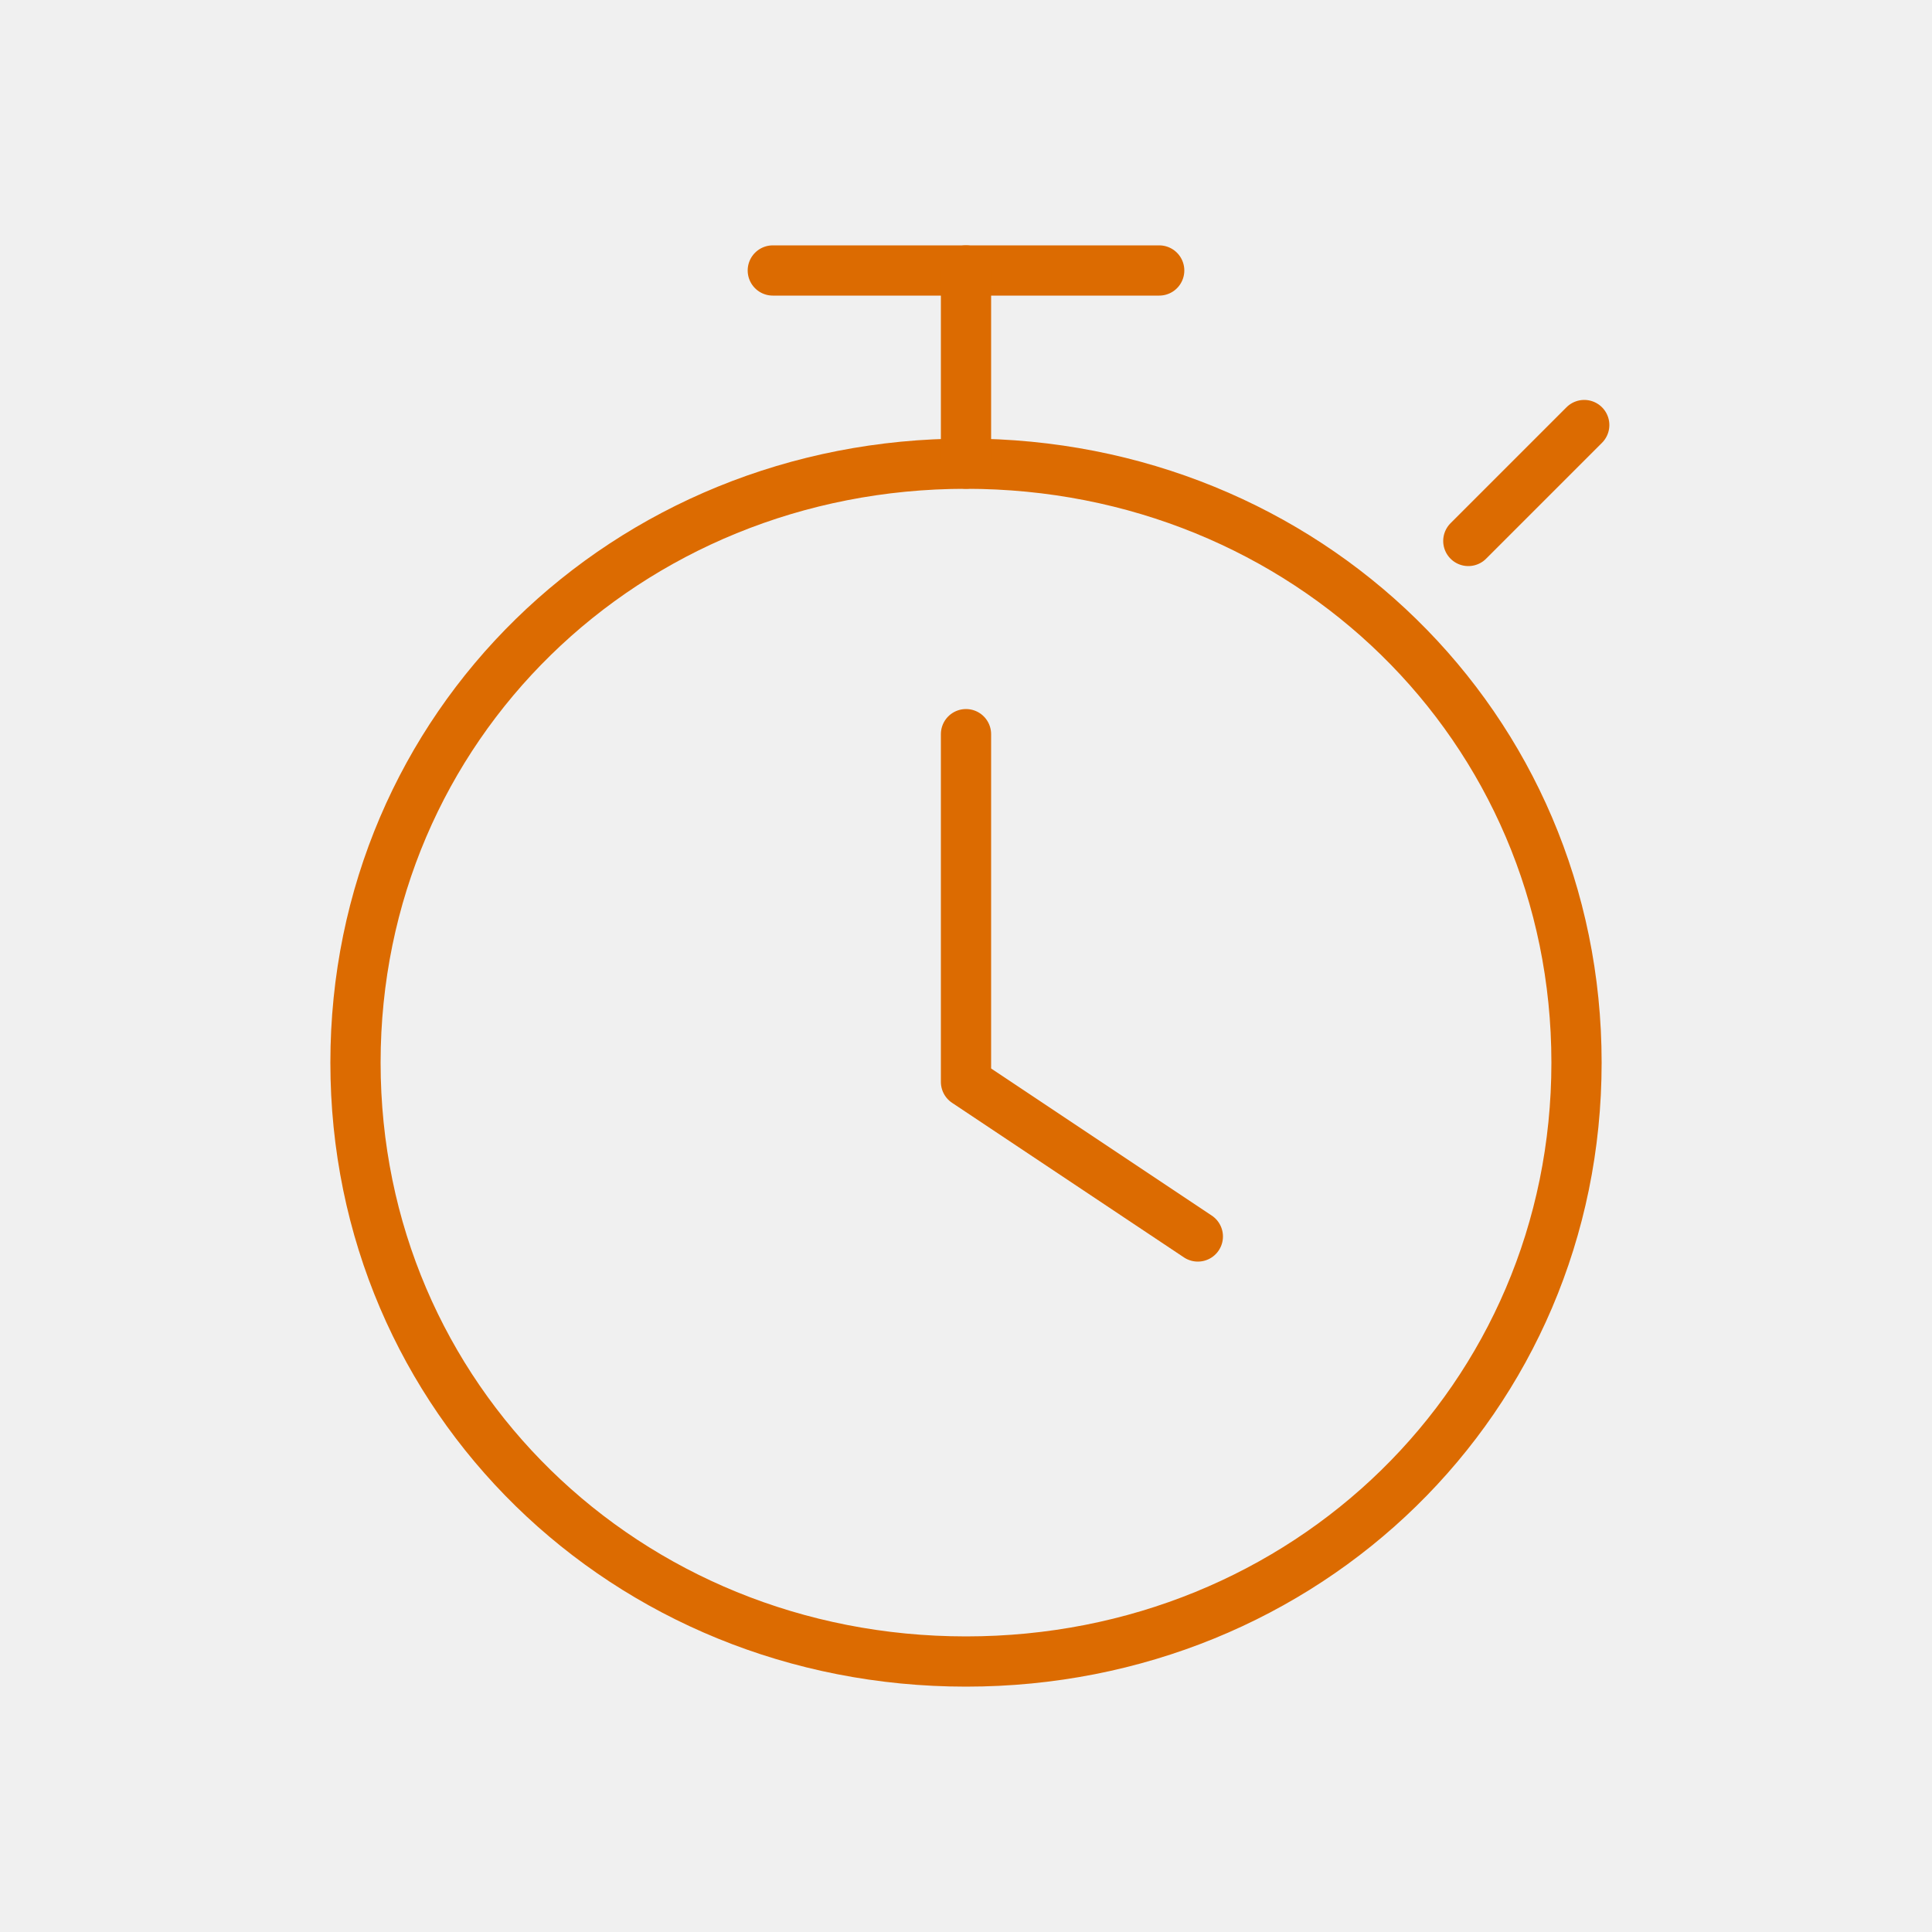
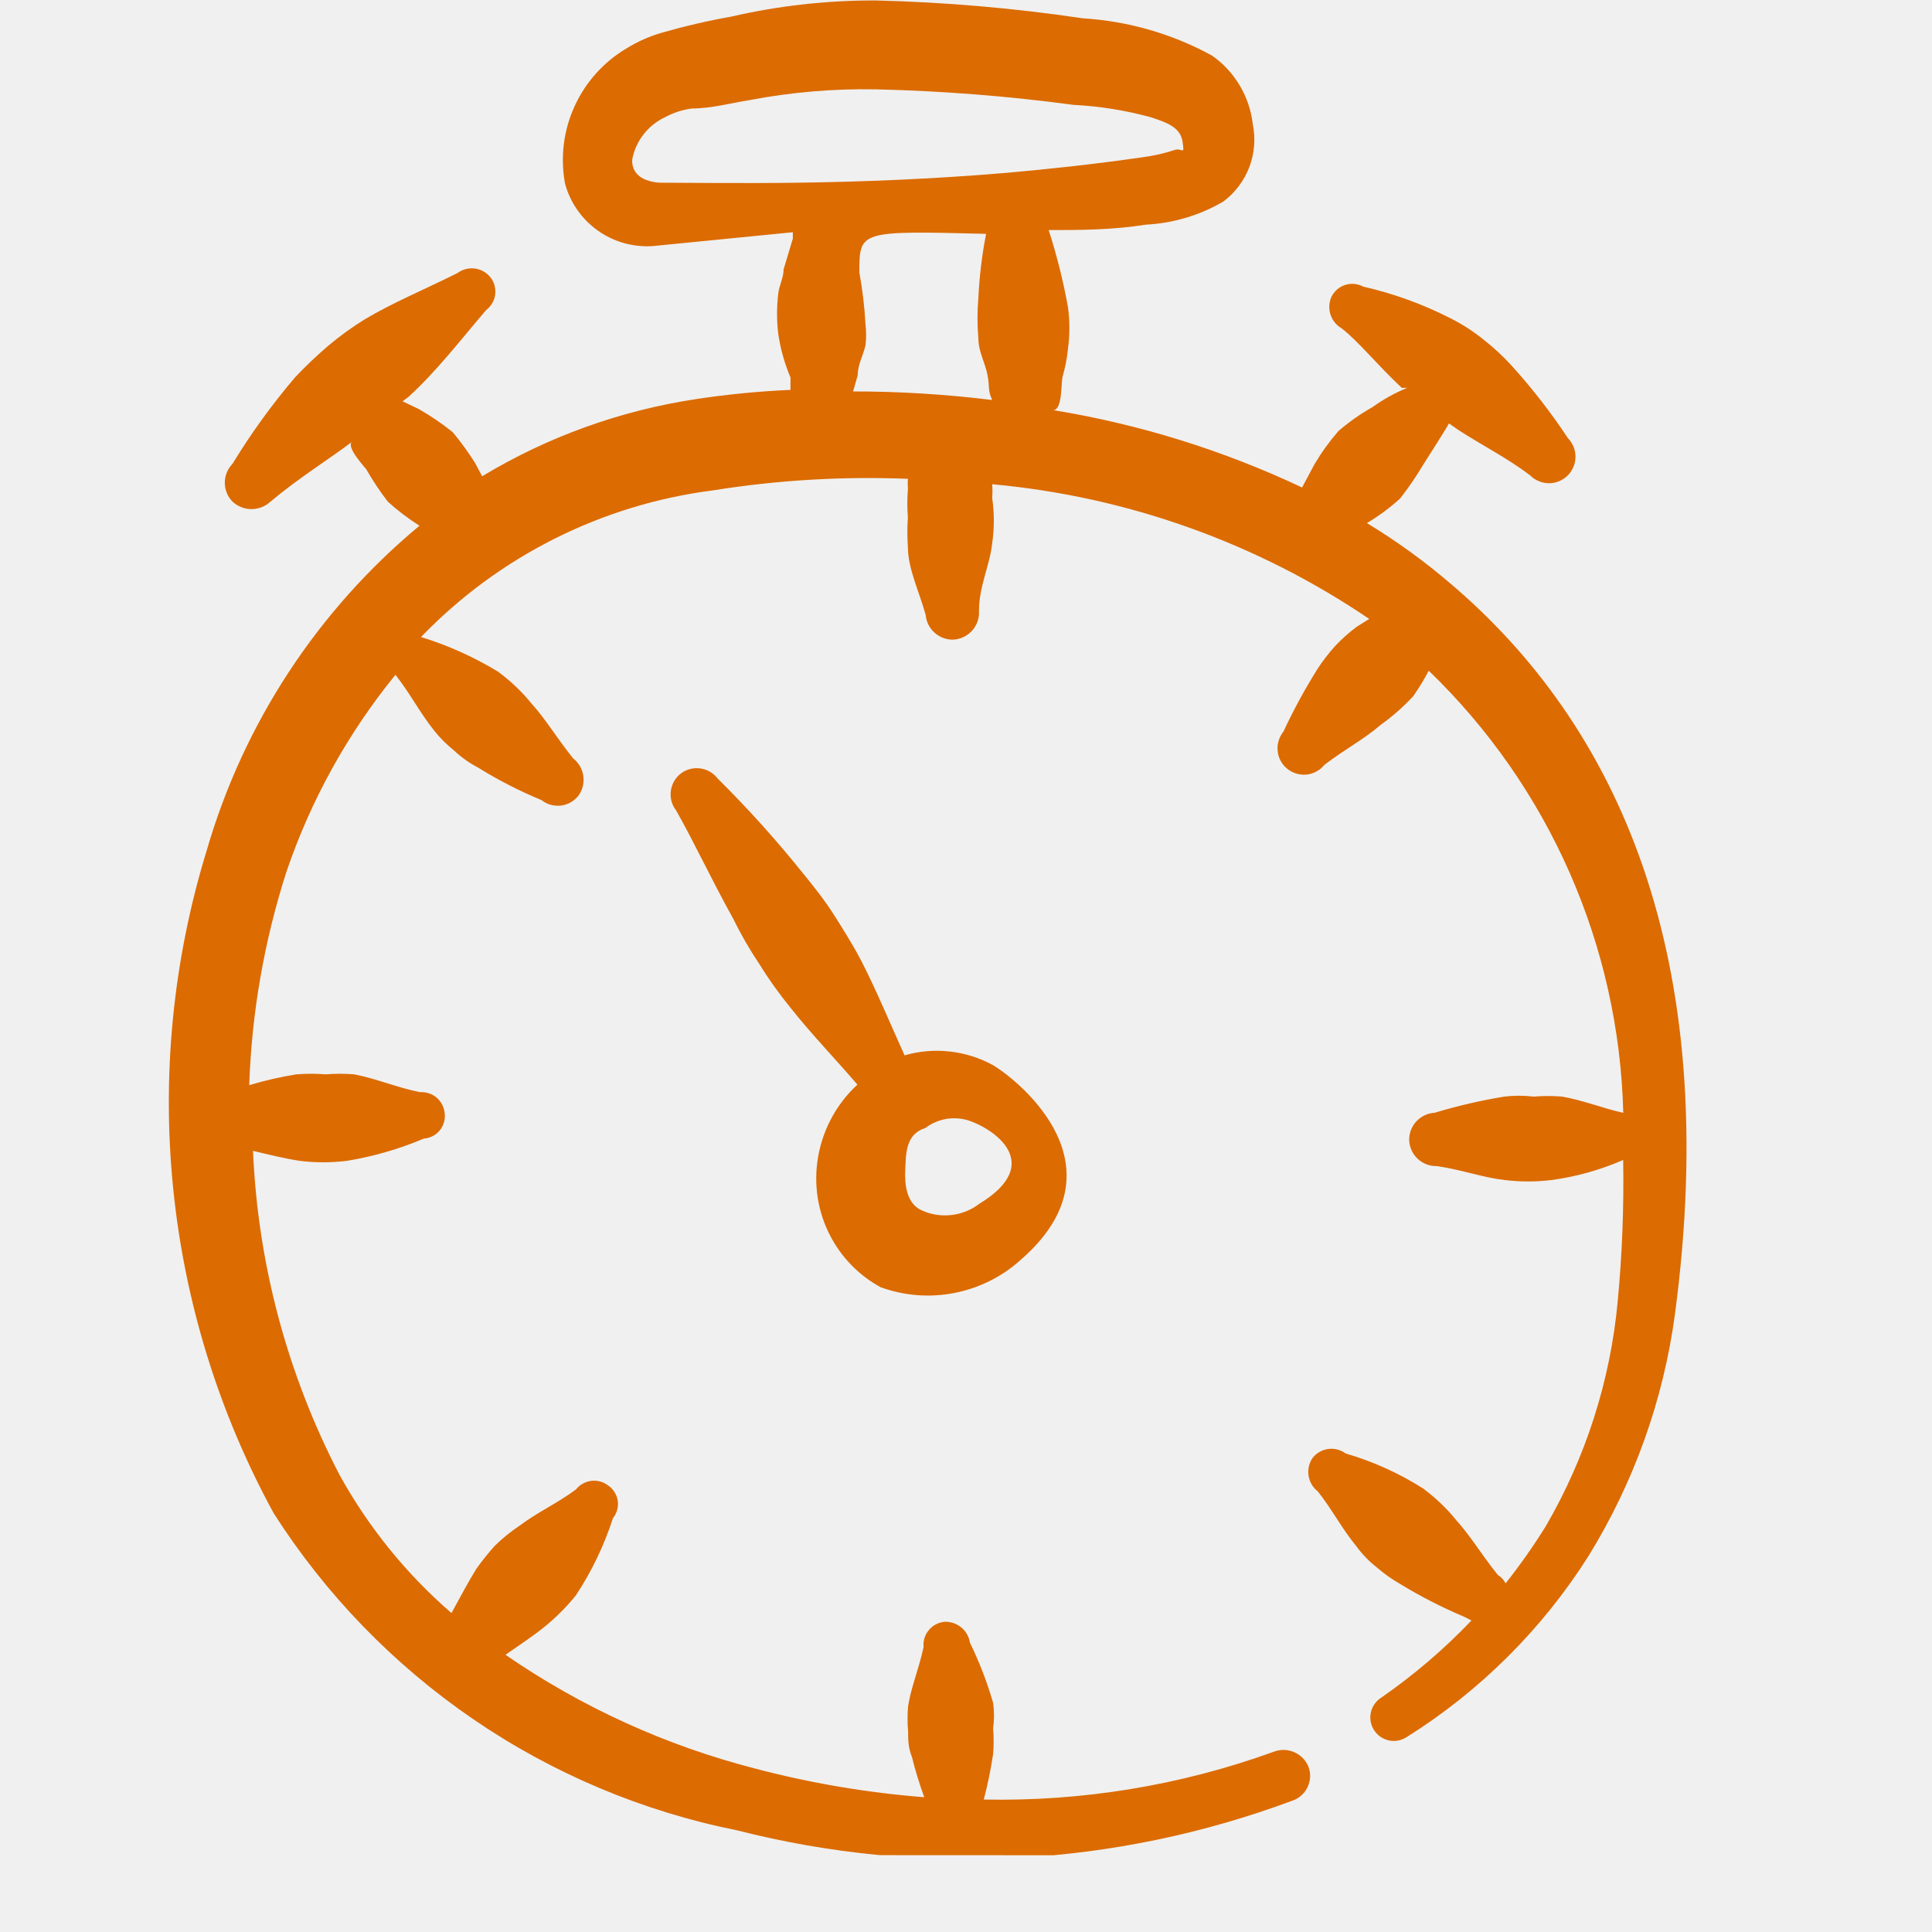
- <svg xmlns="http://www.w3.org/2000/svg" viewBox="0 0 100 100">
-   <g stroke="#DC6B01" fill="none" stroke-width="2.6" stroke-linecap="round" stroke-linejoin="round">
-     <path d="M50 24c17.6 0 31.6 13.6 31.6 31S67.6 86 50 86 18.4 72.4 18.4 55 32.4 24 50 24Z" />
-     <path d="M50 38v18l12 8" />
-     <path d="M40 14h20" />
-     <path d="M50 14v10" />
-     <path d="M76 28l6-6" />
+ <svg xmlns="http://www.w3.org/2000/svg" width="25" height="25" viewBox="0 0 25 25" fill="none">
+   <g clip-path="url(#clip0_1030_2765)">
+     <path fill-rule="evenodd" clip-rule="evenodd" d="M18.778 7.559C18.437 7.266 18.073 7.002 17.688 6.769C17.842 6.677 17.986 6.57 18.119 6.449C18.228 6.309 18.328 6.162 18.419 6.009C18.419 6.009 18.739 5.509 18.749 5.479L18.879 5.569C19.189 5.769 19.509 5.93 19.799 6.15C19.83 6.182 19.868 6.208 19.909 6.225C19.951 6.243 19.995 6.252 20.04 6.253C20.085 6.253 20.13 6.245 20.172 6.228C20.213 6.211 20.252 6.186 20.284 6.155C20.316 6.123 20.342 6.086 20.359 6.044C20.377 6.003 20.386 5.959 20.387 5.913C20.387 5.868 20.379 5.824 20.362 5.782C20.345 5.74 20.32 5.702 20.289 5.67C20.07 5.339 19.826 5.024 19.559 4.73C19.446 4.606 19.322 4.492 19.19 4.389C19.06 4.284 18.919 4.194 18.77 4.119C18.412 3.936 18.032 3.798 17.64 3.709C17.605 3.69 17.566 3.678 17.526 3.674C17.486 3.671 17.446 3.675 17.407 3.687C17.369 3.699 17.334 3.719 17.303 3.745C17.273 3.771 17.248 3.803 17.23 3.838C17.197 3.911 17.192 3.993 17.216 4.069C17.24 4.144 17.291 4.208 17.36 4.248C17.58 4.419 17.809 4.709 18.139 5.019L18.209 5.019C18.05 5.084 17.899 5.168 17.759 5.269C17.602 5.357 17.455 5.461 17.319 5.578C17.203 5.712 17.099 5.856 17.009 6.008L16.849 6.308C15.827 5.826 14.744 5.489 13.629 5.307C13.749 5.307 13.729 4.957 13.749 4.877C13.783 4.759 13.807 4.639 13.819 4.517C13.844 4.338 13.844 4.156 13.82 3.977C13.759 3.638 13.675 3.304 13.57 2.977C13.97 2.977 14.38 2.977 14.83 2.907C15.183 2.888 15.526 2.786 15.83 2.608C15.982 2.494 16.098 2.34 16.166 2.163C16.233 1.986 16.249 1.794 16.211 1.608C16.191 1.43 16.133 1.259 16.042 1.106C15.951 0.952 15.828 0.82 15.681 0.718C15.167 0.437 14.597 0.273 14.012 0.237C13.124 0.105 12.229 0.028 11.332 0.006C10.702 0.004 10.075 0.074 9.462 0.215C9.158 0.269 8.858 0.339 8.562 0.424C8.403 0.47 8.252 0.537 8.111 0.624C7.815 0.798 7.579 1.06 7.436 1.373C7.292 1.686 7.249 2.035 7.311 2.374C7.377 2.62 7.527 2.835 7.735 2.983C7.943 3.131 8.196 3.202 8.45 3.184L10.26 3.005C10.258 3.032 10.258 3.058 10.26 3.085L10.14 3.485C10.14 3.595 10.08 3.695 10.07 3.805C10.05 3.974 10.05 4.145 10.07 4.315C10.098 4.511 10.152 4.703 10.229 4.885L10.229 5.045C9.821 5.063 9.413 5.103 9.009 5.164C8.029 5.312 7.087 5.651 6.239 6.163L6.149 5.993C6.061 5.853 5.964 5.72 5.859 5.593C5.72 5.481 5.573 5.381 5.419 5.293L5.209 5.193L5.289 5.133C5.649 4.803 5.94 4.423 6.29 4.013C6.353 3.965 6.396 3.894 6.407 3.816C6.418 3.737 6.398 3.657 6.35 3.593C6.3 3.529 6.228 3.486 6.147 3.475C6.067 3.464 5.985 3.485 5.92 3.533C5.48 3.753 5.09 3.912 4.72 4.132C4.555 4.234 4.398 4.348 4.25 4.472C4.099 4.601 3.955 4.738 3.819 4.882C3.52 5.233 3.249 5.607 3.009 6.001C2.945 6.067 2.909 6.155 2.909 6.246C2.909 6.338 2.944 6.426 3.009 6.491C3.075 6.553 3.163 6.588 3.253 6.588C3.344 6.588 3.432 6.554 3.499 6.492C3.869 6.182 4.229 5.962 4.549 5.722C4.489 5.802 4.719 6.042 4.739 6.072C4.823 6.218 4.916 6.359 5.019 6.492C5.146 6.607 5.284 6.711 5.428 6.803C4.112 7.896 3.153 9.358 2.676 11.001C2.24 12.417 2.092 13.905 2.241 15.379C2.39 16.853 2.832 18.282 3.542 19.582C4.214 20.634 5.092 21.54 6.122 22.245C7.153 22.951 8.316 23.44 9.54 23.685C11.92 24.292 14.429 24.157 16.73 23.298C16.773 23.283 16.811 23.259 16.844 23.228C16.877 23.198 16.904 23.161 16.922 23.12C16.941 23.079 16.951 23.035 16.953 22.99C16.954 22.945 16.947 22.9 16.93 22.858C16.895 22.774 16.828 22.707 16.744 22.672C16.66 22.636 16.566 22.635 16.481 22.668C15.279 23.103 14.008 23.312 12.73 23.286C12.781 23.092 12.821 22.895 12.851 22.696C12.86 22.587 12.86 22.476 12.851 22.366C12.866 22.257 12.866 22.146 12.851 22.036C12.774 21.768 12.673 21.507 12.551 21.256C12.539 21.178 12.499 21.108 12.438 21.058C12.377 21.008 12.3 20.983 12.222 20.986C12.182 20.99 12.144 21.001 12.109 21.02C12.074 21.038 12.043 21.064 12.018 21.095C11.992 21.125 11.974 21.161 11.962 21.199C11.951 21.236 11.947 21.276 11.951 21.316C11.881 21.626 11.791 21.826 11.751 22.076C11.741 22.186 11.741 22.296 11.751 22.406C11.751 22.506 11.751 22.616 11.801 22.736C11.844 22.912 11.898 23.085 11.96 23.256C11.221 23.198 10.488 23.074 9.771 22.885C8.616 22.588 7.523 22.09 6.541 21.413C6.711 21.293 6.881 21.183 7.031 21.063C7.186 20.939 7.327 20.798 7.452 20.644C7.656 20.334 7.818 19.997 7.932 19.644C7.957 19.613 7.975 19.577 7.986 19.539C7.997 19.5 7.999 19.46 7.994 19.421C7.988 19.381 7.974 19.344 7.953 19.31C7.933 19.276 7.905 19.247 7.872 19.224C7.81 19.175 7.731 19.153 7.652 19.162C7.573 19.172 7.502 19.212 7.452 19.274C7.212 19.453 6.962 19.563 6.722 19.743C6.607 19.82 6.5 19.907 6.402 20.003C6.316 20.099 6.236 20.199 6.162 20.303C6.052 20.483 5.952 20.673 5.842 20.873C5.256 20.366 4.766 19.76 4.392 19.082C3.718 17.784 3.336 16.353 3.274 14.892C3.484 14.942 3.684 14.992 3.884 15.022C4.084 15.046 4.285 15.046 4.484 15.022C4.828 14.966 5.164 14.869 5.485 14.733C5.524 14.73 5.562 14.72 5.597 14.702C5.632 14.685 5.663 14.66 5.688 14.63C5.713 14.601 5.732 14.566 5.743 14.528C5.755 14.491 5.759 14.452 5.755 14.413C5.752 14.373 5.742 14.335 5.724 14.299C5.707 14.264 5.683 14.232 5.653 14.206C5.623 14.18 5.589 14.16 5.551 14.148C5.514 14.135 5.474 14.13 5.435 14.133C5.135 14.072 4.885 13.962 4.585 13.902C4.462 13.892 4.338 13.892 4.215 13.902C4.088 13.892 3.961 13.892 3.835 13.902C3.629 13.935 3.425 13.982 3.225 14.042C3.257 13.104 3.419 12.175 3.706 11.282C4.021 10.355 4.499 9.491 5.117 8.732C5.307 8.973 5.427 9.213 5.617 9.453C5.693 9.549 5.781 9.636 5.877 9.713C5.97 9.8 6.074 9.874 6.187 9.933C6.448 10.095 6.722 10.236 7.007 10.353C7.042 10.381 7.083 10.402 7.126 10.414C7.169 10.426 7.215 10.429 7.259 10.424C7.304 10.418 7.347 10.404 7.386 10.382C7.425 10.359 7.459 10.329 7.487 10.294C7.539 10.22 7.561 10.129 7.548 10.04C7.535 9.95 7.488 9.869 7.417 9.814C7.207 9.554 7.067 9.313 6.877 9.103C6.752 8.949 6.607 8.811 6.447 8.693C6.134 8.502 5.798 8.351 5.448 8.243C6.455 7.198 7.789 6.528 9.229 6.345C10.062 6.212 10.906 6.162 11.749 6.196C11.745 6.239 11.745 6.282 11.749 6.326C11.738 6.449 11.738 6.573 11.748 6.696C11.739 6.822 11.739 6.949 11.748 7.076C11.748 7.356 11.888 7.636 11.978 7.956C11.986 8.047 12.028 8.131 12.098 8.191C12.167 8.251 12.256 8.282 12.348 8.276C12.439 8.268 12.523 8.225 12.583 8.156C12.643 8.087 12.673 7.997 12.668 7.906C12.668 7.586 12.808 7.316 12.838 7.036C12.867 6.841 12.868 6.642 12.839 6.446C12.843 6.386 12.843 6.326 12.839 6.266C14.586 6.425 16.265 7.024 17.718 8.009L17.558 8.109C17.457 8.184 17.364 8.267 17.278 8.358C17.193 8.452 17.116 8.552 17.047 8.658C16.884 8.919 16.737 9.189 16.607 9.468C16.579 9.503 16.558 9.543 16.545 9.586C16.532 9.629 16.528 9.674 16.533 9.718C16.537 9.763 16.55 9.806 16.572 9.846C16.593 9.885 16.622 9.92 16.657 9.948C16.727 10.005 16.817 10.032 16.907 10.023C16.952 10.018 16.995 10.005 17.034 9.983C17.074 9.962 17.109 9.933 17.137 9.898C17.397 9.698 17.647 9.569 17.867 9.379C18.019 9.27 18.16 9.146 18.287 9.009C18.361 8.904 18.428 8.793 18.488 8.679C20.046 10.181 20.951 12.236 21.005 14.4C20.735 14.34 20.495 14.24 20.215 14.19C20.092 14.18 19.968 14.18 19.845 14.19C19.719 14.175 19.591 14.175 19.465 14.19C19.161 14.24 18.86 14.31 18.565 14.399C18.474 14.404 18.388 14.445 18.326 14.512C18.265 14.579 18.232 14.668 18.235 14.759C18.24 14.85 18.28 14.935 18.347 14.997C18.415 15.059 18.503 15.092 18.594 15.089C18.924 15.139 19.194 15.239 19.474 15.27C19.674 15.294 19.875 15.294 20.074 15.27C20.395 15.227 20.708 15.139 21.004 15.01C21.014 15.621 20.991 16.232 20.933 16.84C20.838 17.866 20.52 18.859 20.002 19.75C19.843 20.006 19.669 20.253 19.482 20.489C19.46 20.444 19.425 20.406 19.382 20.38C19.172 20.119 19.032 19.879 18.842 19.669C18.717 19.515 18.572 19.377 18.412 19.259C18.102 19.062 17.765 18.911 17.413 18.808C17.347 18.76 17.266 18.739 17.185 18.75C17.105 18.762 17.032 18.804 16.983 18.868C16.938 18.936 16.92 19.017 16.933 19.097C16.946 19.177 16.988 19.249 17.052 19.298C17.242 19.538 17.362 19.779 17.552 20.009C17.625 20.11 17.713 20.201 17.812 20.279C17.907 20.362 18.011 20.436 18.122 20.499C18.384 20.659 18.658 20.799 18.942 20.919L19.041 20.969C18.686 21.341 18.294 21.676 17.871 21.969C17.837 21.99 17.809 22.018 17.786 22.051C17.763 22.084 17.747 22.121 17.739 22.16C17.73 22.199 17.73 22.239 17.737 22.279C17.744 22.318 17.759 22.355 17.781 22.389C17.802 22.422 17.831 22.451 17.863 22.474C17.896 22.496 17.933 22.512 17.972 22.521C18.011 22.529 18.051 22.53 18.091 22.523C18.13 22.515 18.167 22.5 18.201 22.479C19.149 21.884 19.953 21.085 20.552 20.14C21.141 19.187 21.523 18.121 21.673 17.011C22.296 12.351 20.917 9.38 18.778 7.559ZM8.181 2.064C8.203 1.945 8.254 1.832 8.329 1.737C8.404 1.641 8.501 1.565 8.611 1.514C8.717 1.457 8.832 1.42 8.951 1.404C9.201 1.404 9.451 1.335 9.701 1.295C10.238 1.193 10.784 1.146 11.331 1.156C12.188 1.176 13.042 1.243 13.891 1.357C14.229 1.374 14.565 1.428 14.891 1.517C15.071 1.577 15.271 1.637 15.301 1.827C15.331 2.017 15.301 1.917 15.211 1.937C15.068 1.985 14.92 2.018 14.771 2.037C14.141 2.127 13.581 2.187 13.031 2.236C11.03 2.405 9.411 2.365 8.531 2.364C8.271 2.344 8.171 2.214 8.181 2.064ZM11.039 5.065L11.099 4.855C11.099 4.715 11.169 4.605 11.2 4.465C11.21 4.379 11.21 4.292 11.2 4.205C11.188 3.977 11.161 3.75 11.12 3.525C11.12 2.985 11.12 2.985 12.76 3.026C12.707 3.3 12.673 3.577 12.66 3.856C12.645 4.029 12.645 4.203 12.66 4.376C12.659 4.546 12.749 4.696 12.779 4.856C12.809 5.016 12.779 5.046 12.839 5.176C12.232 5.101 11.621 5.064 11.009 5.065L11.039 5.065Z" fill="#DC6B01" />
+     <path fill-rule="evenodd" clip-rule="evenodd" d="M10.574 15.055C10.535 15.373 10.592 15.696 10.738 15.981C10.884 16.267 11.112 16.502 11.394 16.656C11.701 16.768 12.033 16.794 12.354 16.73C12.675 16.667 12.972 16.517 13.214 16.297C14.564 15.117 13.215 14.007 12.855 13.786C12.681 13.69 12.49 13.629 12.293 13.607C12.096 13.584 11.896 13.601 11.705 13.656C11.515 13.236 11.345 12.825 11.146 12.435C11.036 12.225 10.916 12.035 10.796 11.845C10.676 11.655 10.526 11.465 10.386 11.295C10.043 10.867 9.676 10.46 9.287 10.075C9.233 10.004 9.154 9.957 9.066 9.944C8.978 9.931 8.889 9.952 8.817 10.004C8.78 10.031 8.75 10.065 8.726 10.103C8.703 10.142 8.688 10.185 8.681 10.23C8.675 10.274 8.677 10.32 8.688 10.364C8.699 10.407 8.719 10.448 8.747 10.484C8.976 10.884 9.196 11.364 9.486 11.885C9.586 12.089 9.699 12.286 9.826 12.475C9.946 12.67 10.08 12.857 10.225 13.035C10.485 13.365 10.785 13.675 11.095 14.035C10.805 14.302 10.621 14.664 10.574 15.055ZM12.525 14.496C12.865 14.606 13.524 15.057 12.674 15.576C12.567 15.658 12.44 15.709 12.305 15.723C12.171 15.738 12.036 15.714 11.914 15.656C11.734 15.566 11.704 15.336 11.714 15.136C11.724 14.936 11.714 14.676 11.975 14.596C12.052 14.537 12.142 14.498 12.238 14.48C12.333 14.463 12.431 14.469 12.525 14.496Z" fill="#DC6B01" />
  </g>
+   <defs>
+     <clipPath id="clip0_1030_2765">
+       <rect width="24" height="24" fill="white" transform="translate(0.0117336) rotate(0.028012)" />
+     </clipPath>
+   </defs>
</svg>
